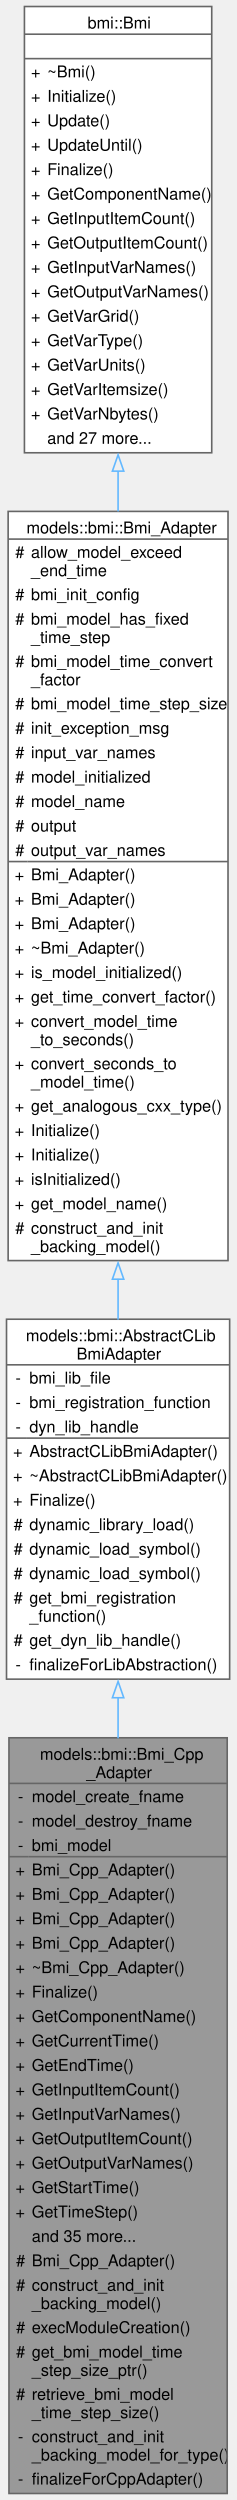
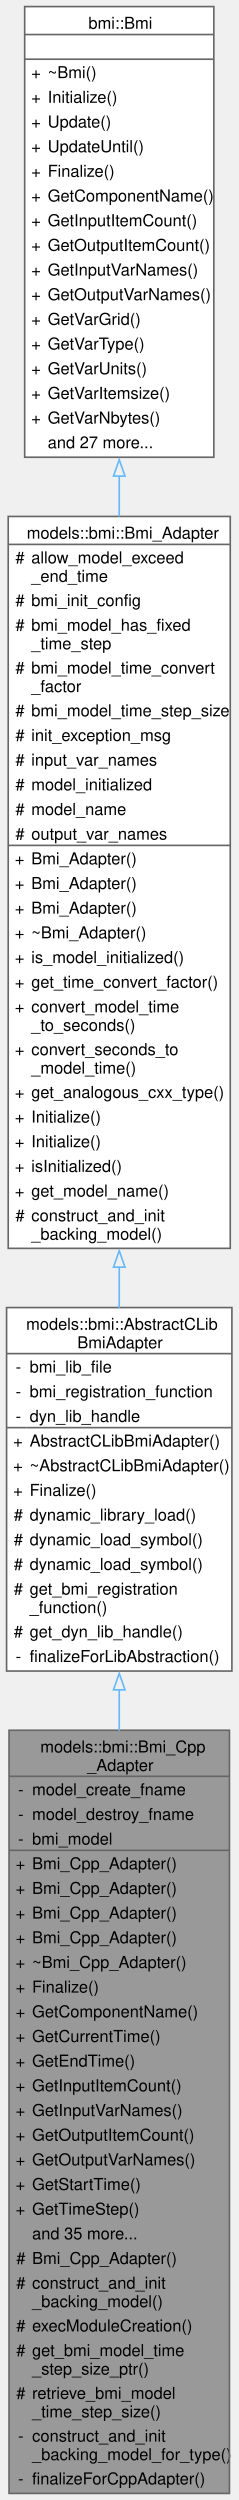
- <svg xmlns="http://www.w3.org/2000/svg" xmlns:xlink="http://www.w3.org/1999/xlink" width="145pt" height="1535pt" viewBox="0.00 0.00 145.00 1535.00">
-   <g id="graph0" class="graph" transform="scale(1 1) rotate(0) translate(4 1531)">
+ <svg xmlns="http://www.w3.org/2000/svg" xmlns:xlink="http://www.w3.org/1999/xlink" width="145pt" height="1520pt" viewBox="0.00 0.00 145.00 1520.00">
+   <g id="graph0" class="graph" transform="scale(1 1) rotate(0) translate(4 1516)">
    <g id="Node000001" class="node">
      <g id="a_Node000001">
        <a xlink:title="A thin wrapper class to provide convenience functions around raw BMI models written in C++,...">
          <polygon fill="#999999" stroke="none" points="135.5,-464 1.5,-464 1.5,0 135.5,0 135.5,-464" />
          <text text-anchor="start" x="20.5" y="-450.5" font-family="Helvetica,sans-Serif" font-size="10.00">models::bmi::Bmi_Cpp</text>
          <text text-anchor="start" x="49" y="-439.25" font-family="Helvetica,sans-Serif" font-size="10.00">_Adapter</text>
          <text text-anchor="start" x="7" y="-424.5" font-family="Helvetica,sans-Serif" font-size="10.00">-</text>
          <text text-anchor="start" x="15.5" y="-424.5" font-family="Helvetica,sans-Serif" font-size="10.00">model_create_fname</text>
          <text text-anchor="start" x="7" y="-409.5" font-family="Helvetica,sans-Serif" font-size="10.00">-</text>
          <text text-anchor="start" x="15.5" y="-409.5" font-family="Helvetica,sans-Serif" font-size="10.00">model_destroy_fname</text>
          <text text-anchor="start" x="7" y="-394.5" font-family="Helvetica,sans-Serif" font-size="10.00">-</text>
          <text text-anchor="start" x="15.5" y="-394.5" font-family="Helvetica,sans-Serif" font-size="10.00">bmi_model</text>
          <text text-anchor="start" x="5.5" y="-379.5" font-family="Helvetica,sans-Serif" font-size="10.00">+</text>
          <text text-anchor="start" x="15.5" y="-379.5" font-family="Helvetica,sans-Serif" font-size="10.00">Bmi_Cpp_Adapter()</text>
          <text text-anchor="start" x="5.5" y="-364.5" font-family="Helvetica,sans-Serif" font-size="10.00">+</text>
          <text text-anchor="start" x="15.5" y="-364.5" font-family="Helvetica,sans-Serif" font-size="10.00">Bmi_Cpp_Adapter()</text>
          <text text-anchor="start" x="5.5" y="-349.5" font-family="Helvetica,sans-Serif" font-size="10.00">+</text>
          <text text-anchor="start" x="15.5" y="-349.5" font-family="Helvetica,sans-Serif" font-size="10.00">Bmi_Cpp_Adapter()</text>
          <text text-anchor="start" x="5.5" y="-334.5" font-family="Helvetica,sans-Serif" font-size="10.00">+</text>
          <text text-anchor="start" x="15.5" y="-334.5" font-family="Helvetica,sans-Serif" font-size="10.00">Bmi_Cpp_Adapter()</text>
          <text text-anchor="start" x="5.5" y="-319.5" font-family="Helvetica,sans-Serif" font-size="10.00">+</text>
          <text text-anchor="start" x="15.5" y="-319.5" font-family="Helvetica,sans-Serif" font-size="10.00">~Bmi_Cpp_Adapter()</text>
          <text text-anchor="start" x="5.5" y="-304.5" font-family="Helvetica,sans-Serif" font-size="10.00">+</text>
          <text text-anchor="start" x="15.5" y="-304.5" font-family="Helvetica,sans-Serif" font-size="10.00">Finalize()</text>
          <text text-anchor="start" x="5.5" y="-289.5" font-family="Helvetica,sans-Serif" font-size="10.00">+</text>
          <text text-anchor="start" x="15.5" y="-289.5" font-family="Helvetica,sans-Serif" font-size="10.00">GetComponentName()</text>
          <text text-anchor="start" x="5.5" y="-274.5" font-family="Helvetica,sans-Serif" font-size="10.00">+</text>
          <text text-anchor="start" x="15.5" y="-274.5" font-family="Helvetica,sans-Serif" font-size="10.00">GetCurrentTime()</text>
          <text text-anchor="start" x="5.5" y="-259.5" font-family="Helvetica,sans-Serif" font-size="10.00">+</text>
          <text text-anchor="start" x="15.5" y="-259.5" font-family="Helvetica,sans-Serif" font-size="10.00">GetEndTime()</text>
          <text text-anchor="start" x="5.5" y="-244.5" font-family="Helvetica,sans-Serif" font-size="10.00">+</text>
          <text text-anchor="start" x="15.5" y="-244.5" font-family="Helvetica,sans-Serif" font-size="10.00">GetInputItemCount()</text>
          <text text-anchor="start" x="5.5" y="-229.5" font-family="Helvetica,sans-Serif" font-size="10.00">+</text>
          <text text-anchor="start" x="15.5" y="-229.5" font-family="Helvetica,sans-Serif" font-size="10.00">GetInputVarNames()</text>
          <text text-anchor="start" x="5.5" y="-214.5" font-family="Helvetica,sans-Serif" font-size="10.00">+</text>
          <text text-anchor="start" x="15.5" y="-214.5" font-family="Helvetica,sans-Serif" font-size="10.00">GetOutputItemCount()</text>
          <text text-anchor="start" x="5.5" y="-199.5" font-family="Helvetica,sans-Serif" font-size="10.00">+</text>
          <text text-anchor="start" x="15.5" y="-199.5" font-family="Helvetica,sans-Serif" font-size="10.00">GetOutputVarNames()</text>
          <text text-anchor="start" x="5.5" y="-184.5" font-family="Helvetica,sans-Serif" font-size="10.00">+</text>
          <text text-anchor="start" x="15.5" y="-184.5" font-family="Helvetica,sans-Serif" font-size="10.00">GetStartTime()</text>
          <text text-anchor="start" x="5.5" y="-169.5" font-family="Helvetica,sans-Serif" font-size="10.00">+</text>
          <text text-anchor="start" x="15.5" y="-169.5" font-family="Helvetica,sans-Serif" font-size="10.00">GetTimeStep()</text>
          <text text-anchor="start" x="15.5" y="-154.5" font-family="Helvetica,sans-Serif" font-size="10.00">and 35 more...</text>
          <text text-anchor="start" x="5.88" y="-139.5" font-family="Helvetica,sans-Serif" font-size="10.00">#</text>
          <text text-anchor="start" x="15.5" y="-139.5" font-family="Helvetica,sans-Serif" font-size="10.00">Bmi_Cpp_Adapter()</text>
          <text text-anchor="start" x="5.88" y="-124.5" font-family="Helvetica,sans-Serif" font-size="10.00">#</text>
          <text text-anchor="start" x="15.5" y="-124.5" font-family="Helvetica,sans-Serif" font-size="10.00">construct_and_init</text>
          <text text-anchor="start" x="15.5" y="-113.25" font-family="Helvetica,sans-Serif" font-size="10.00">_backing_model()</text>
          <text text-anchor="start" x="5.88" y="-98.5" font-family="Helvetica,sans-Serif" font-size="10.00">#</text>
          <text text-anchor="start" x="15.5" y="-98.5" font-family="Helvetica,sans-Serif" font-size="10.00">execModuleCreation()</text>
          <text text-anchor="start" x="5.88" y="-83.5" font-family="Helvetica,sans-Serif" font-size="10.00">#</text>
          <text text-anchor="start" x="15.5" y="-83.5" font-family="Helvetica,sans-Serif" font-size="10.00">get_bmi_model_time</text>
          <text text-anchor="start" x="15.5" y="-72.25" font-family="Helvetica,sans-Serif" font-size="10.00">_step_size_ptr()</text>
          <text text-anchor="start" x="5.88" y="-57.5" font-family="Helvetica,sans-Serif" font-size="10.00">#</text>
          <text text-anchor="start" x="15.5" y="-57.5" font-family="Helvetica,sans-Serif" font-size="10.00">retrieve_bmi_model</text>
          <text text-anchor="start" x="15.5" y="-46.25" font-family="Helvetica,sans-Serif" font-size="10.00">_time_step_size()</text>
          <text text-anchor="start" x="7" y="-31.5" font-family="Helvetica,sans-Serif" font-size="10.00">-</text>
          <text text-anchor="start" x="15.5" y="-31.5" font-family="Helvetica,sans-Serif" font-size="10.00">construct_and_init</text>
          <text text-anchor="start" x="15.5" y="-20.25" font-family="Helvetica,sans-Serif" font-size="10.00">_backing_model_for_type()</text>
          <text text-anchor="start" x="7" y="-5.5" font-family="Helvetica,sans-Serif" font-size="10.00">-</text>
          <text text-anchor="start" x="15.5" y="-5.5" font-family="Helvetica,sans-Serif" font-size="10.00">finalizeForCppAdapter()</text>
          <polygon fill="#666666" stroke="#666666" points="1.5,-436 1.5,-436 135.5,-436 135.5,-436 1.5,-436" />
          <polygon fill="#666666" stroke="#666666" points="1.5,-391 1.5,-391 13.5,-391 13.5,-391 1.5,-391" />
          <polygon fill="#666666" stroke="#666666" points="13.5,-391 13.5,-391 135.5,-391 135.5,-391 13.5,-391" />
          <polygon fill="none" stroke="#666666" points="1.5,0 1.5,-464 135.5,-464 135.5,0 1.5,0" />
        </a>
      </g>
    </g>
    <g id="Node000002" class="node">
      <g id="a_Node000002">
        <a xlink:href="classmodels_1_1bmi_1_1_abstract_c_lib_bmi_adapter.html" target="_top" xlink:title=" ">
          <polygon fill="white" stroke="none" points="137,-721 0,-721 0,-500 137,-500 137,-721" />
          <text text-anchor="start" x="11.88" y="-707.5" font-family="Helvetica,sans-Serif" font-size="10.00">models::bmi::AbstractCLib</text>
          <text text-anchor="start" x="43" y="-696.25" font-family="Helvetica,sans-Serif" font-size="10.00">BmiAdapter</text>
          <text text-anchor="start" x="5.5" y="-681.5" font-family="Helvetica,sans-Serif" font-size="10.00">-</text>
          <text text-anchor="start" x="14" y="-681.5" font-family="Helvetica,sans-Serif" font-size="10.00">bmi_lib_file</text>
          <text text-anchor="start" x="5.5" y="-666.5" font-family="Helvetica,sans-Serif" font-size="10.00">-</text>
          <text text-anchor="start" x="14" y="-666.5" font-family="Helvetica,sans-Serif" font-size="10.00">bmi_registration_function</text>
          <text text-anchor="start" x="5.5" y="-651.5" font-family="Helvetica,sans-Serif" font-size="10.00">-</text>
          <text text-anchor="start" x="14" y="-651.5" font-family="Helvetica,sans-Serif" font-size="10.00">dyn_lib_handle</text>
          <text text-anchor="start" x="4" y="-636.5" font-family="Helvetica,sans-Serif" font-size="10.00">+</text>
          <text text-anchor="start" x="14" y="-636.5" font-family="Helvetica,sans-Serif" font-size="10.00">AbstractCLibBmiAdapter()</text>
          <text text-anchor="start" x="4" y="-621.5" font-family="Helvetica,sans-Serif" font-size="10.00">+</text>
          <text text-anchor="start" x="14" y="-621.5" font-family="Helvetica,sans-Serif" font-size="10.00">~AbstractCLibBmiAdapter()</text>
          <text text-anchor="start" x="4" y="-606.5" font-family="Helvetica,sans-Serif" font-size="10.00">+</text>
          <text text-anchor="start" x="14" y="-606.5" font-family="Helvetica,sans-Serif" font-size="10.00">Finalize()</text>
          <text text-anchor="start" x="4.38" y="-591.5" font-family="Helvetica,sans-Serif" font-size="10.00">#</text>
          <text text-anchor="start" x="14" y="-591.5" font-family="Helvetica,sans-Serif" font-size="10.00">dynamic_library_load()</text>
          <text text-anchor="start" x="4.38" y="-576.5" font-family="Helvetica,sans-Serif" font-size="10.00">#</text>
          <text text-anchor="start" x="14" y="-576.5" font-family="Helvetica,sans-Serif" font-size="10.00">dynamic_load_symbol()</text>
          <text text-anchor="start" x="4.38" y="-561.5" font-family="Helvetica,sans-Serif" font-size="10.00">#</text>
          <text text-anchor="start" x="14" y="-561.5" font-family="Helvetica,sans-Serif" font-size="10.00">dynamic_load_symbol()</text>
          <text text-anchor="start" x="4.38" y="-546.5" font-family="Helvetica,sans-Serif" font-size="10.00">#</text>
          <text text-anchor="start" x="14" y="-546.5" font-family="Helvetica,sans-Serif" font-size="10.00">get_bmi_registration</text>
          <text text-anchor="start" x="14" y="-535.25" font-family="Helvetica,sans-Serif" font-size="10.00">_function()</text>
          <text text-anchor="start" x="4.38" y="-520.5" font-family="Helvetica,sans-Serif" font-size="10.00">#</text>
          <text text-anchor="start" x="14" y="-520.5" font-family="Helvetica,sans-Serif" font-size="10.00">get_dyn_lib_handle()</text>
          <text text-anchor="start" x="5.5" y="-505.5" font-family="Helvetica,sans-Serif" font-size="10.00">-</text>
          <text text-anchor="start" x="14" y="-505.5" font-family="Helvetica,sans-Serif" font-size="10.00">finalizeForLibAbstraction()</text>
          <polygon fill="#666666" stroke="#666666" points="0,-693 0,-693 137,-693 137,-693 0,-693" />
          <polygon fill="#666666" stroke="#666666" points="0,-648 0,-648 12,-648 12,-648 0,-648" />
          <polygon fill="#666666" stroke="#666666" points="12,-648 12,-648 137,-648 137,-648 12,-648" />
          <polygon fill="none" stroke="#666666" points="0,-500 0,-721 137,-721 137,-500 0,-500" />
        </a>
      </g>
    </g>
    <g id="edge1_Node000001_Node000002" class="edge">
      <g id="a_edge1_Node000001_Node000002">
        <a xlink:title=" ">
          <path fill="none" stroke="#63b8ff" d="M68.5,-488.68C68.5,-480.51 68.5,-472.15 68.5,-463.66" />
          <polygon fill="none" stroke="#63b8ff" points="65,-488.58 68.5,-498.58 72,-488.58 65,-488.58" />
        </a>
      </g>
    </g>
    <g id="Node000003" class="node">
      <g id="a_Node000003">
        <a xlink:href="classmodels_1_1bmi_1_1_bmi___adapter.html" target="_top" xlink:title="Abstract adapter interface for C++ classes to interact with the essential aspects of external models ...">
-           <polygon fill="white" stroke="none" points="136,-1217 1,-1217 1,-757 136,-757 136,-1217" />
-           <text text-anchor="start" x="12.25" y="-1203.5" font-family="Helvetica,sans-Serif" font-size="10.00">models::bmi::Bmi_Adapter</text>
-           <text text-anchor="start" x="5.38" y="-1188.5" font-family="Helvetica,sans-Serif" font-size="10.00">#</text>
-           <text text-anchor="start" x="15" y="-1188.5" font-family="Helvetica,sans-Serif" font-size="10.00">allow_model_exceed</text>
-           <text text-anchor="start" x="15" y="-1177.25" font-family="Helvetica,sans-Serif" font-size="10.00">_end_time</text>
-           <text text-anchor="start" x="5.38" y="-1162.5" font-family="Helvetica,sans-Serif" font-size="10.00">#</text>
-           <text text-anchor="start" x="15" y="-1162.5" font-family="Helvetica,sans-Serif" font-size="10.00">bmi_init_config</text>
+           <polygon fill="white" stroke="none" points="136,-1202 1,-1202 1,-757 136,-757 136,-1202" />
+           <text text-anchor="start" x="12.25" y="-1188.5" font-family="Helvetica,sans-Serif" font-size="10.00">models::bmi::Bmi_Adapter</text>
+           <text text-anchor="start" x="5.38" y="-1173.5" font-family="Helvetica,sans-Serif" font-size="10.00">#</text>
+           <text text-anchor="start" x="15" y="-1173.5" font-family="Helvetica,sans-Serif" font-size="10.00">allow_model_exceed</text>
+           <text text-anchor="start" x="15" y="-1162.25" font-family="Helvetica,sans-Serif" font-size="10.00">_end_time</text>
          <text text-anchor="start" x="5.38" y="-1147.5" font-family="Helvetica,sans-Serif" font-size="10.00">#</text>
-           <text text-anchor="start" x="15" y="-1147.5" font-family="Helvetica,sans-Serif" font-size="10.00">bmi_model_has_fixed</text>
-           <text text-anchor="start" x="15" y="-1136.25" font-family="Helvetica,sans-Serif" font-size="10.00">_time_step</text>
-           <text text-anchor="start" x="5.38" y="-1121.5" font-family="Helvetica,sans-Serif" font-size="10.00">#</text>
-           <text text-anchor="start" x="15" y="-1121.5" font-family="Helvetica,sans-Serif" font-size="10.00">bmi_model_time_convert</text>
-           <text text-anchor="start" x="15" y="-1110.25" font-family="Helvetica,sans-Serif" font-size="10.00">_factor</text>
-           <text text-anchor="start" x="5.38" y="-1095.5" font-family="Helvetica,sans-Serif" font-size="10.00">#</text>
-           <text text-anchor="start" x="15" y="-1095.5" font-family="Helvetica,sans-Serif" font-size="10.00">bmi_model_time_step_size</text>
+           <text text-anchor="start" x="15" y="-1147.5" font-family="Helvetica,sans-Serif" font-size="10.00">bmi_init_config</text>
+           <text text-anchor="start" x="5.38" y="-1132.5" font-family="Helvetica,sans-Serif" font-size="10.00">#</text>
+           <text text-anchor="start" x="15" y="-1132.5" font-family="Helvetica,sans-Serif" font-size="10.00">bmi_model_has_fixed</text>
+           <text text-anchor="start" x="15" y="-1121.25" font-family="Helvetica,sans-Serif" font-size="10.00">_time_step</text>
+           <text text-anchor="start" x="5.38" y="-1106.5" font-family="Helvetica,sans-Serif" font-size="10.00">#</text>
+           <text text-anchor="start" x="15" y="-1106.5" font-family="Helvetica,sans-Serif" font-size="10.00">bmi_model_time_convert</text>
+           <text text-anchor="start" x="15" y="-1095.25" font-family="Helvetica,sans-Serif" font-size="10.00">_factor</text>
          <text text-anchor="start" x="5.38" y="-1080.5" font-family="Helvetica,sans-Serif" font-size="10.00">#</text>
-           <text text-anchor="start" x="15" y="-1080.5" font-family="Helvetica,sans-Serif" font-size="10.00">init_exception_msg</text>
+           <text text-anchor="start" x="15" y="-1080.5" font-family="Helvetica,sans-Serif" font-size="10.00">bmi_model_time_step_size</text>
          <text text-anchor="start" x="5.38" y="-1065.5" font-family="Helvetica,sans-Serif" font-size="10.00">#</text>
-           <text text-anchor="start" x="15" y="-1065.5" font-family="Helvetica,sans-Serif" font-size="10.00">input_var_names</text>
+           <text text-anchor="start" x="15" y="-1065.5" font-family="Helvetica,sans-Serif" font-size="10.00">init_exception_msg</text>
          <text text-anchor="start" x="5.38" y="-1050.5" font-family="Helvetica,sans-Serif" font-size="10.00">#</text>
-           <text text-anchor="start" x="15" y="-1050.5" font-family="Helvetica,sans-Serif" font-size="10.00">model_initialized</text>
+           <text text-anchor="start" x="15" y="-1050.5" font-family="Helvetica,sans-Serif" font-size="10.00">input_var_names</text>
          <text text-anchor="start" x="5.38" y="-1035.5" font-family="Helvetica,sans-Serif" font-size="10.00">#</text>
-           <text text-anchor="start" x="15" y="-1035.5" font-family="Helvetica,sans-Serif" font-size="10.00">model_name</text>
+           <text text-anchor="start" x="15" y="-1035.5" font-family="Helvetica,sans-Serif" font-size="10.00">model_initialized</text>
          <text text-anchor="start" x="5.38" y="-1020.5" font-family="Helvetica,sans-Serif" font-size="10.00">#</text>
-           <text text-anchor="start" x="15" y="-1020.5" font-family="Helvetica,sans-Serif" font-size="10.00">output</text>
+           <text text-anchor="start" x="15" y="-1020.5" font-family="Helvetica,sans-Serif" font-size="10.00">model_name</text>
          <text text-anchor="start" x="5.38" y="-1005.5" font-family="Helvetica,sans-Serif" font-size="10.00">#</text>
          <text text-anchor="start" x="15" y="-1005.5" font-family="Helvetica,sans-Serif" font-size="10.00">output_var_names</text>
          <text text-anchor="start" x="5" y="-990.5" font-family="Helvetica,sans-Serif" font-size="10.00">+</text>
          <text text-anchor="start" x="15" y="-990.5" font-family="Helvetica,sans-Serif" font-size="10.00">Bmi_Adapter()</text>
          <text text-anchor="start" x="5" y="-975.5" font-family="Helvetica,sans-Serif" font-size="10.00">+</text>
          <text text-anchor="start" x="15" y="-975.5" font-family="Helvetica,sans-Serif" font-size="10.00">Bmi_Adapter()</text>
          <text text-anchor="start" x="5" y="-960.5" font-family="Helvetica,sans-Serif" font-size="10.00">+</text>
          <text text-anchor="start" x="15" y="-960.5" font-family="Helvetica,sans-Serif" font-size="10.00">Bmi_Adapter()</text>
          <text text-anchor="start" x="5" y="-945.5" font-family="Helvetica,sans-Serif" font-size="10.00">+</text>
          <text text-anchor="start" x="15" y="-945.5" font-family="Helvetica,sans-Serif" font-size="10.00">~Bmi_Adapter()</text>
          <text text-anchor="start" x="5" y="-930.5" font-family="Helvetica,sans-Serif" font-size="10.00">+</text>
          <text text-anchor="start" x="15" y="-930.5" font-family="Helvetica,sans-Serif" font-size="10.00">is_model_initialized()</text>
          <text text-anchor="start" x="5" y="-915.5" font-family="Helvetica,sans-Serif" font-size="10.00">+</text>
          <text text-anchor="start" x="15" y="-915.5" font-family="Helvetica,sans-Serif" font-size="10.00">get_time_convert_factor()</text>
          <text text-anchor="start" x="5" y="-900.5" font-family="Helvetica,sans-Serif" font-size="10.00">+</text>
          <text text-anchor="start" x="15" y="-900.5" font-family="Helvetica,sans-Serif" font-size="10.00">convert_model_time</text>
          <text text-anchor="start" x="15" y="-889.25" font-family="Helvetica,sans-Serif" font-size="10.00">_to_seconds()</text>
          <text text-anchor="start" x="5" y="-874.5" font-family="Helvetica,sans-Serif" font-size="10.00">+</text>
          <text text-anchor="start" x="15" y="-874.5" font-family="Helvetica,sans-Serif" font-size="10.00">convert_seconds_to</text>
          <text text-anchor="start" x="15" y="-863.25" font-family="Helvetica,sans-Serif" font-size="10.00">_model_time()</text>
          <text text-anchor="start" x="5" y="-848.5" font-family="Helvetica,sans-Serif" font-size="10.00">+</text>
          <text text-anchor="start" x="15" y="-848.5" font-family="Helvetica,sans-Serif" font-size="10.00">get_analogous_cxx_type()</text>
          <text text-anchor="start" x="5" y="-833.5" font-family="Helvetica,sans-Serif" font-size="10.00">+</text>
          <text text-anchor="start" x="15" y="-833.5" font-family="Helvetica,sans-Serif" font-size="10.00">Initialize()</text>
          <text text-anchor="start" x="5" y="-818.5" font-family="Helvetica,sans-Serif" font-size="10.00">+</text>
          <text text-anchor="start" x="15" y="-818.5" font-family="Helvetica,sans-Serif" font-size="10.00">Initialize()</text>
          <text text-anchor="start" x="5" y="-803.5" font-family="Helvetica,sans-Serif" font-size="10.00">+</text>
          <text text-anchor="start" x="15" y="-803.5" font-family="Helvetica,sans-Serif" font-size="10.00">isInitialized()</text>
          <text text-anchor="start" x="5" y="-788.5" font-family="Helvetica,sans-Serif" font-size="10.00">+</text>
          <text text-anchor="start" x="15" y="-788.5" font-family="Helvetica,sans-Serif" font-size="10.00">get_model_name()</text>
          <text text-anchor="start" x="5.38" y="-773.5" font-family="Helvetica,sans-Serif" font-size="10.00">#</text>
          <text text-anchor="start" x="15" y="-773.5" font-family="Helvetica,sans-Serif" font-size="10.00">construct_and_init</text>
          <text text-anchor="start" x="15" y="-762.25" font-family="Helvetica,sans-Serif" font-size="10.00">_backing_model()</text>
-           <polygon fill="#666666" stroke="#666666" points="1,-1200 1,-1200 136,-1200 136,-1200 1,-1200" />
+           <polygon fill="#666666" stroke="#666666" points="1,-1185 1,-1185 136,-1185 136,-1185 1,-1185" />
          <polygon fill="#666666" stroke="#666666" points="1,-1002 1,-1002 13,-1002 13,-1002 1,-1002" />
          <polygon fill="#666666" stroke="#666666" points="13,-1002 13,-1002 136,-1002 136,-1002 13,-1002" />
-           <polygon fill="none" stroke="#666666" points="1,-757 1,-1217 136,-1217 136,-757 1,-757" />
+           <polygon fill="none" stroke="#666666" points="1,-757 1,-1202 136,-1202 136,-757 1,-757" />
        </a>
      </g>
    </g>
    <g id="edge2_Node000002_Node000003" class="edge">
      <g id="a_edge2_Node000002_Node000003">
        <a xlink:title=" ">
-           <path fill="none" stroke="#63b8ff" d="M68.5,-745.78C68.5,-737.23 68.5,-728.85 68.5,-720.7" />
-           <polygon fill="none" stroke="#63b8ff" points="65,-745.58 68.5,-755.58 72,-745.58 65,-745.58" />
+           <path fill="none" stroke="#63b8ff" d="M68.5,-745.8C68.5,-737.29 68.5,-728.93 68.5,-720.8" />
+           <polygon fill="none" stroke="#63b8ff" points="65,-745.56 68.5,-755.56 72,-745.56 65,-745.56" />
        </a>
      </g>
    </g>
    <g id="Node000004" class="node">
      <g id="a_Node000004">
        <a xlink:href="classbmi_1_1_bmi.html" target="_top" xlink:title=" ">
-           <polygon fill="white" stroke="none" points="126,-1527 11,-1527 11,-1253 126,-1253 126,-1527" />
-           <text text-anchor="start" x="49.75" y="-1513.5" font-family="Helvetica,sans-Serif" font-size="10.00">bmi::Bmi</text>
-           <text text-anchor="start" x="67" y="-1498.5" font-family="Helvetica,sans-Serif" font-size="10.00"> </text>
-           <text text-anchor="start" x="15" y="-1483.5" font-family="Helvetica,sans-Serif" font-size="10.00">+</text>
-           <text text-anchor="start" x="25" y="-1483.5" font-family="Helvetica,sans-Serif" font-size="10.00">~Bmi()</text>
+           <polygon fill="white" stroke="none" points="126,-1512 11,-1512 11,-1238 126,-1238 126,-1512" />
+           <text text-anchor="start" x="49.75" y="-1498.5" font-family="Helvetica,sans-Serif" font-size="10.00">bmi::Bmi</text>
+           <text text-anchor="start" x="67" y="-1483.5" font-family="Helvetica,sans-Serif" font-size="10.00"> </text>
          <text text-anchor="start" x="15" y="-1468.5" font-family="Helvetica,sans-Serif" font-size="10.00">+</text>
-           <text text-anchor="start" x="25" y="-1468.5" font-family="Helvetica,sans-Serif" font-size="10.00">Initialize()</text>
+           <text text-anchor="start" x="25" y="-1468.5" font-family="Helvetica,sans-Serif" font-size="10.00">~Bmi()</text>
          <text text-anchor="start" x="15" y="-1453.5" font-family="Helvetica,sans-Serif" font-size="10.00">+</text>
-           <text text-anchor="start" x="25" y="-1453.5" font-family="Helvetica,sans-Serif" font-size="10.00">Update()</text>
+           <text text-anchor="start" x="25" y="-1453.5" font-family="Helvetica,sans-Serif" font-size="10.00">Initialize()</text>
          <text text-anchor="start" x="15" y="-1438.5" font-family="Helvetica,sans-Serif" font-size="10.00">+</text>
-           <text text-anchor="start" x="25" y="-1438.5" font-family="Helvetica,sans-Serif" font-size="10.00">UpdateUntil()</text>
+           <text text-anchor="start" x="25" y="-1438.5" font-family="Helvetica,sans-Serif" font-size="10.00">Update()</text>
          <text text-anchor="start" x="15" y="-1423.5" font-family="Helvetica,sans-Serif" font-size="10.00">+</text>
-           <text text-anchor="start" x="25" y="-1423.5" font-family="Helvetica,sans-Serif" font-size="10.00">Finalize()</text>
+           <text text-anchor="start" x="25" y="-1423.5" font-family="Helvetica,sans-Serif" font-size="10.00">UpdateUntil()</text>
          <text text-anchor="start" x="15" y="-1408.5" font-family="Helvetica,sans-Serif" font-size="10.00">+</text>
-           <text text-anchor="start" x="25" y="-1408.5" font-family="Helvetica,sans-Serif" font-size="10.00">GetComponentName()</text>
+           <text text-anchor="start" x="25" y="-1408.5" font-family="Helvetica,sans-Serif" font-size="10.00">Finalize()</text>
          <text text-anchor="start" x="15" y="-1393.5" font-family="Helvetica,sans-Serif" font-size="10.00">+</text>
-           <text text-anchor="start" x="25" y="-1393.5" font-family="Helvetica,sans-Serif" font-size="10.00">GetInputItemCount()</text>
+           <text text-anchor="start" x="25" y="-1393.5" font-family="Helvetica,sans-Serif" font-size="10.00">GetComponentName()</text>
          <text text-anchor="start" x="15" y="-1378.5" font-family="Helvetica,sans-Serif" font-size="10.00">+</text>
-           <text text-anchor="start" x="25" y="-1378.5" font-family="Helvetica,sans-Serif" font-size="10.00">GetOutputItemCount()</text>
+           <text text-anchor="start" x="25" y="-1378.5" font-family="Helvetica,sans-Serif" font-size="10.00">GetInputItemCount()</text>
          <text text-anchor="start" x="15" y="-1363.5" font-family="Helvetica,sans-Serif" font-size="10.00">+</text>
-           <text text-anchor="start" x="25" y="-1363.5" font-family="Helvetica,sans-Serif" font-size="10.00">GetInputVarNames()</text>
+           <text text-anchor="start" x="25" y="-1363.5" font-family="Helvetica,sans-Serif" font-size="10.00">GetOutputItemCount()</text>
          <text text-anchor="start" x="15" y="-1348.5" font-family="Helvetica,sans-Serif" font-size="10.00">+</text>
-           <text text-anchor="start" x="25" y="-1348.5" font-family="Helvetica,sans-Serif" font-size="10.00">GetOutputVarNames()</text>
+           <text text-anchor="start" x="25" y="-1348.5" font-family="Helvetica,sans-Serif" font-size="10.00">GetInputVarNames()</text>
          <text text-anchor="start" x="15" y="-1333.5" font-family="Helvetica,sans-Serif" font-size="10.00">+</text>
-           <text text-anchor="start" x="25" y="-1333.5" font-family="Helvetica,sans-Serif" font-size="10.00">GetVarGrid()</text>
+           <text text-anchor="start" x="25" y="-1333.5" font-family="Helvetica,sans-Serif" font-size="10.00">GetOutputVarNames()</text>
          <text text-anchor="start" x="15" y="-1318.5" font-family="Helvetica,sans-Serif" font-size="10.00">+</text>
-           <text text-anchor="start" x="25" y="-1318.5" font-family="Helvetica,sans-Serif" font-size="10.00">GetVarType()</text>
+           <text text-anchor="start" x="25" y="-1318.5" font-family="Helvetica,sans-Serif" font-size="10.00">GetVarGrid()</text>
          <text text-anchor="start" x="15" y="-1303.5" font-family="Helvetica,sans-Serif" font-size="10.00">+</text>
-           <text text-anchor="start" x="25" y="-1303.5" font-family="Helvetica,sans-Serif" font-size="10.00">GetVarUnits()</text>
+           <text text-anchor="start" x="25" y="-1303.5" font-family="Helvetica,sans-Serif" font-size="10.00">GetVarType()</text>
          <text text-anchor="start" x="15" y="-1288.5" font-family="Helvetica,sans-Serif" font-size="10.00">+</text>
-           <text text-anchor="start" x="25" y="-1288.5" font-family="Helvetica,sans-Serif" font-size="10.00">GetVarItemsize()</text>
+           <text text-anchor="start" x="25" y="-1288.5" font-family="Helvetica,sans-Serif" font-size="10.00">GetVarUnits()</text>
          <text text-anchor="start" x="15" y="-1273.5" font-family="Helvetica,sans-Serif" font-size="10.00">+</text>
-           <text text-anchor="start" x="25" y="-1273.5" font-family="Helvetica,sans-Serif" font-size="10.00">GetVarNbytes()</text>
-           <text text-anchor="start" x="25" y="-1258.5" font-family="Helvetica,sans-Serif" font-size="10.00">and 27 more...</text>
-           <polygon fill="#666666" stroke="#666666" points="11,-1510 11,-1510 126,-1510 126,-1510 11,-1510" />
+           <text text-anchor="start" x="25" y="-1273.5" font-family="Helvetica,sans-Serif" font-size="10.00">GetVarItemsize()</text>
+           <text text-anchor="start" x="15" y="-1258.5" font-family="Helvetica,sans-Serif" font-size="10.00">+</text>
+           <text text-anchor="start" x="25" y="-1258.5" font-family="Helvetica,sans-Serif" font-size="10.00">GetVarNbytes()</text>
+           <text text-anchor="start" x="25" y="-1243.5" font-family="Helvetica,sans-Serif" font-size="10.00">and 27 more...</text>
          <polygon fill="#666666" stroke="#666666" points="11,-1495 11,-1495 126,-1495 126,-1495 11,-1495" />
-           <polygon fill="none" stroke="#666666" points="11,-1253 11,-1527 126,-1527 126,-1253 11,-1253" />
+           <polygon fill="#666666" stroke="#666666" points="11,-1480 11,-1480 126,-1480 126,-1480 11,-1480" />
+           <polygon fill="none" stroke="#666666" points="11,-1238 11,-1512 126,-1512 126,-1238 11,-1238" />
        </a>
      </g>
    </g>
    <g id="edge3_Node000003_Node000004" class="edge">
      <g id="a_edge3_Node000003_Node000004">
        <a xlink:title=" ">
-           <path fill="none" stroke="#63b8ff" d="M68.5,-1241.79C68.5,-1233.63 68.5,-1225.33 68.5,-1216.98" />
-           <polygon fill="none" stroke="#63b8ff" points="65,-1241.73 68.5,-1251.73 72,-1241.73 65,-1241.73" />
+           <path fill="none" stroke="#63b8ff" d="M68.5,-1226.62C68.5,-1218.49 68.5,-1210.24 68.5,-1201.93" />
+           <polygon fill="none" stroke="#63b8ff" points="65,-1226.52 68.5,-1236.52 72,-1226.52 65,-1226.52" />
        </a>
      </g>
    </g>
  </g>
</svg>
